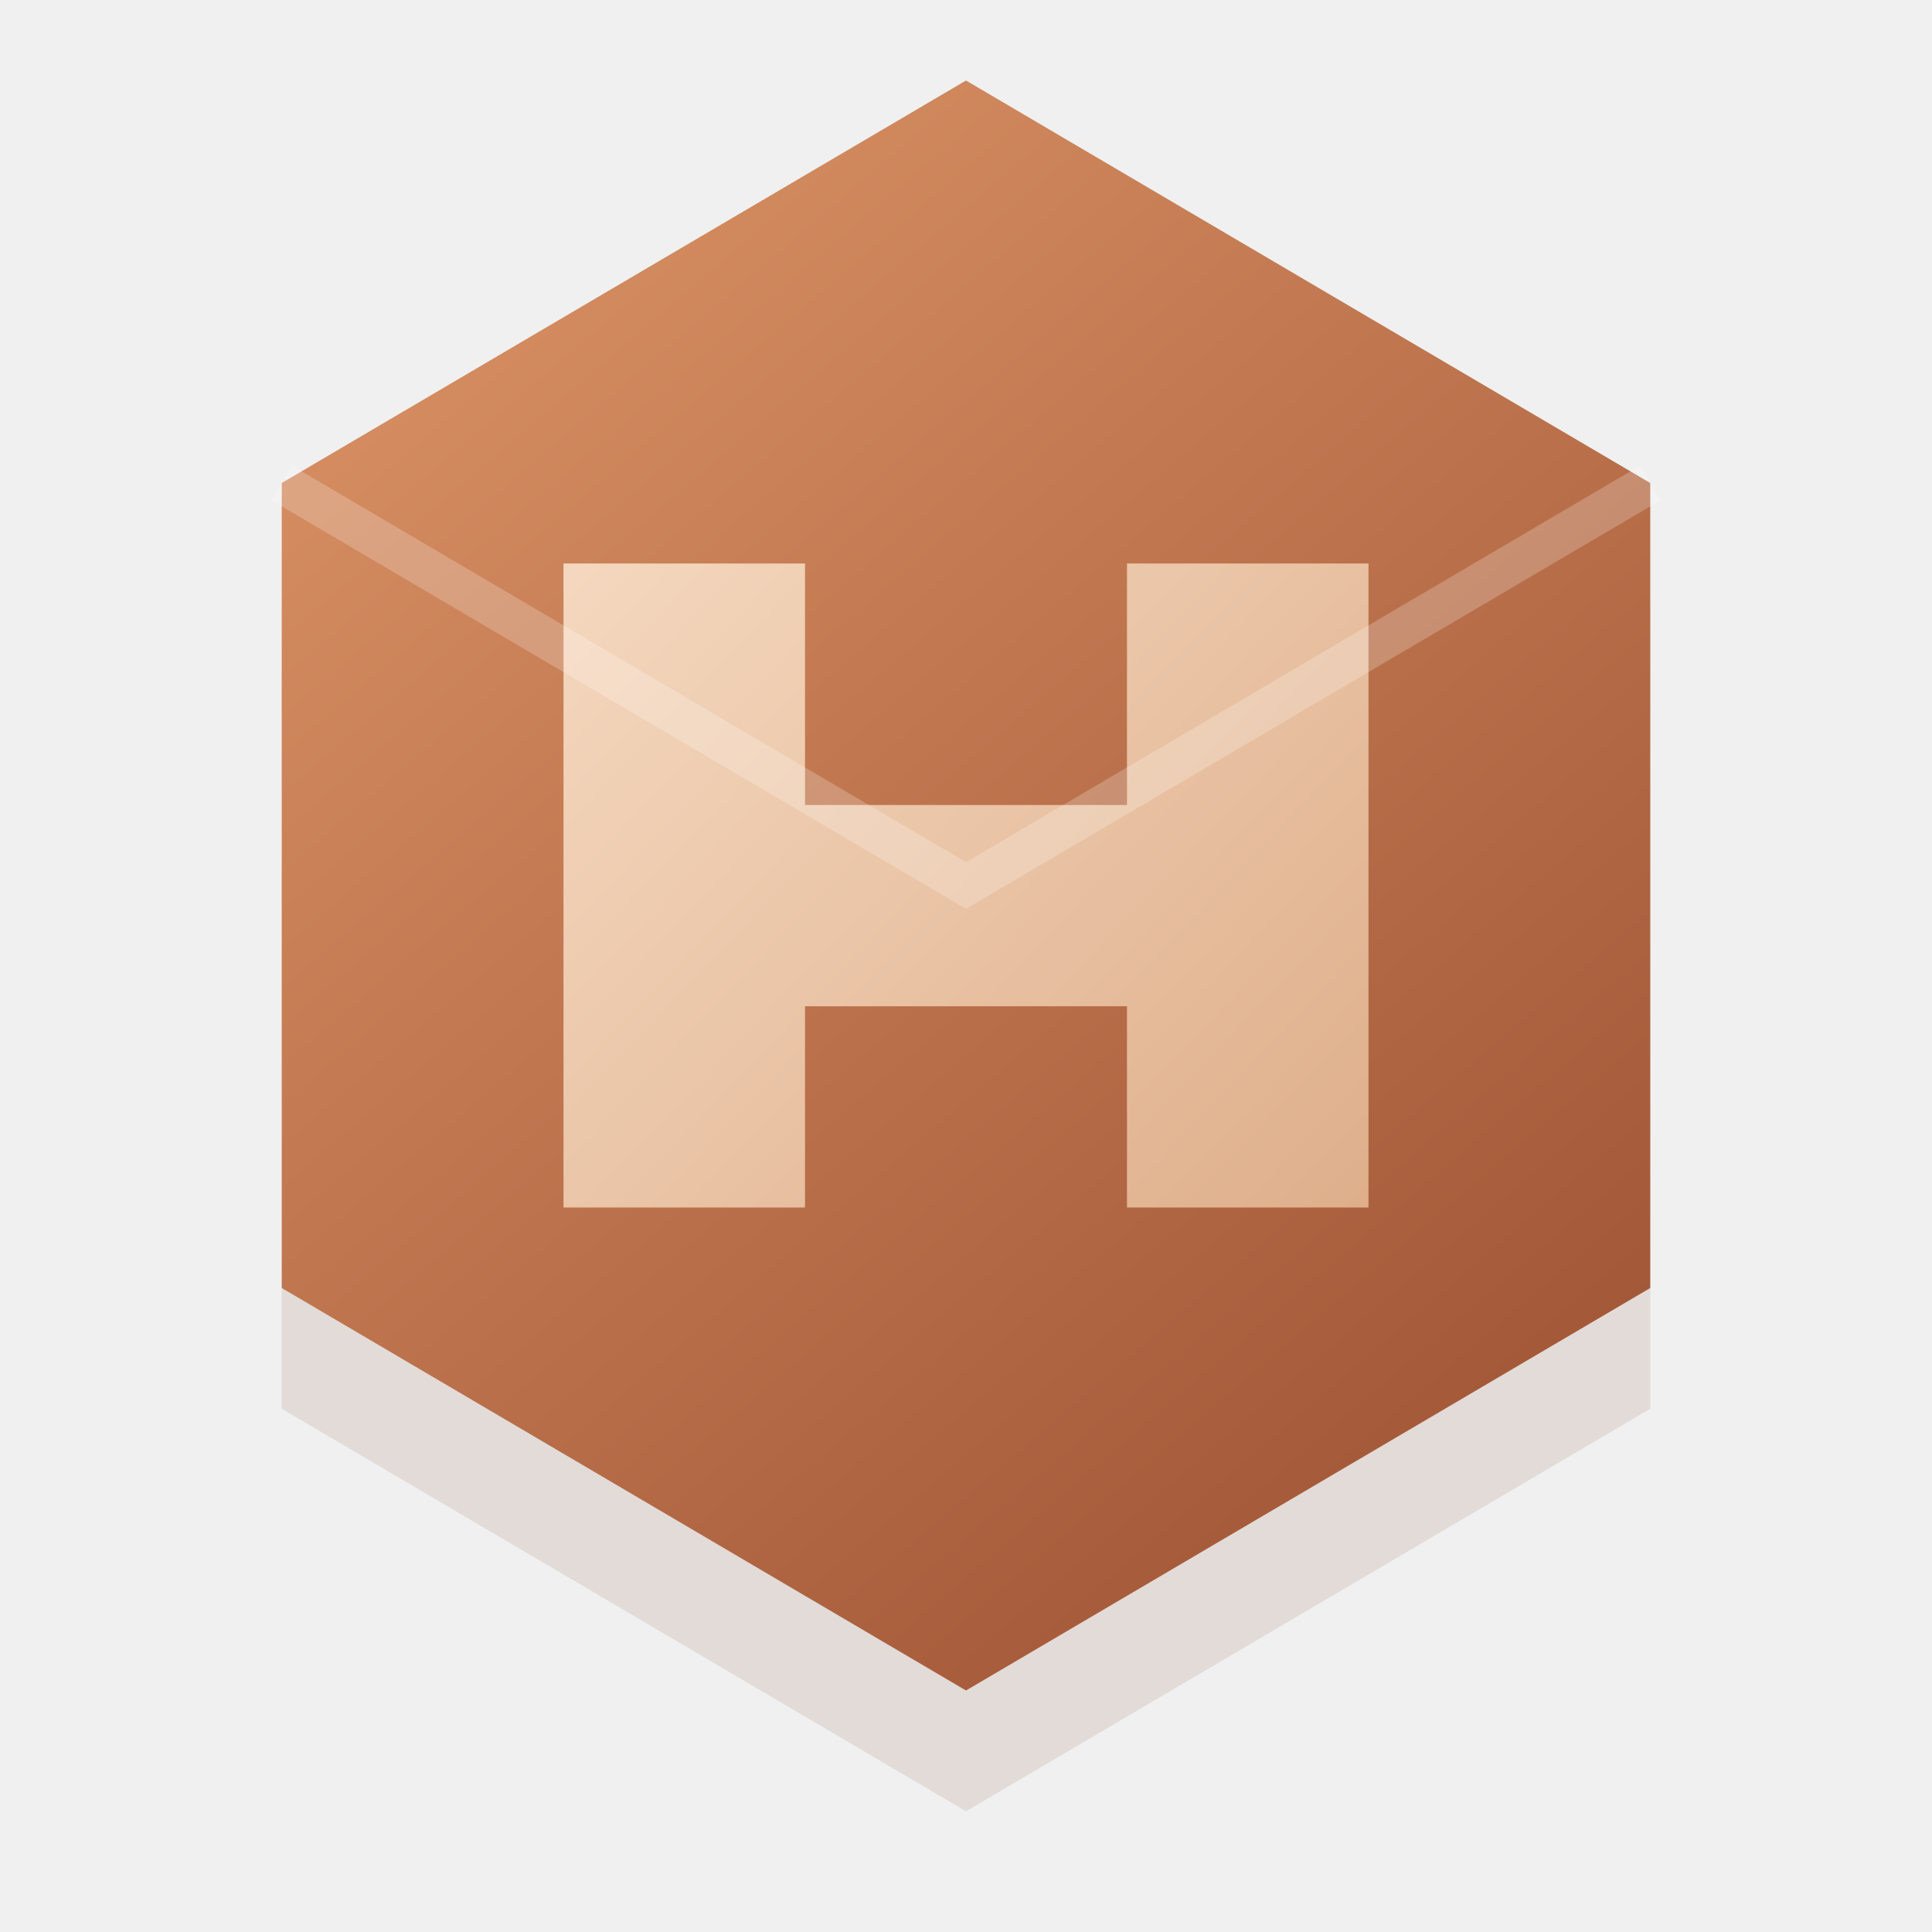
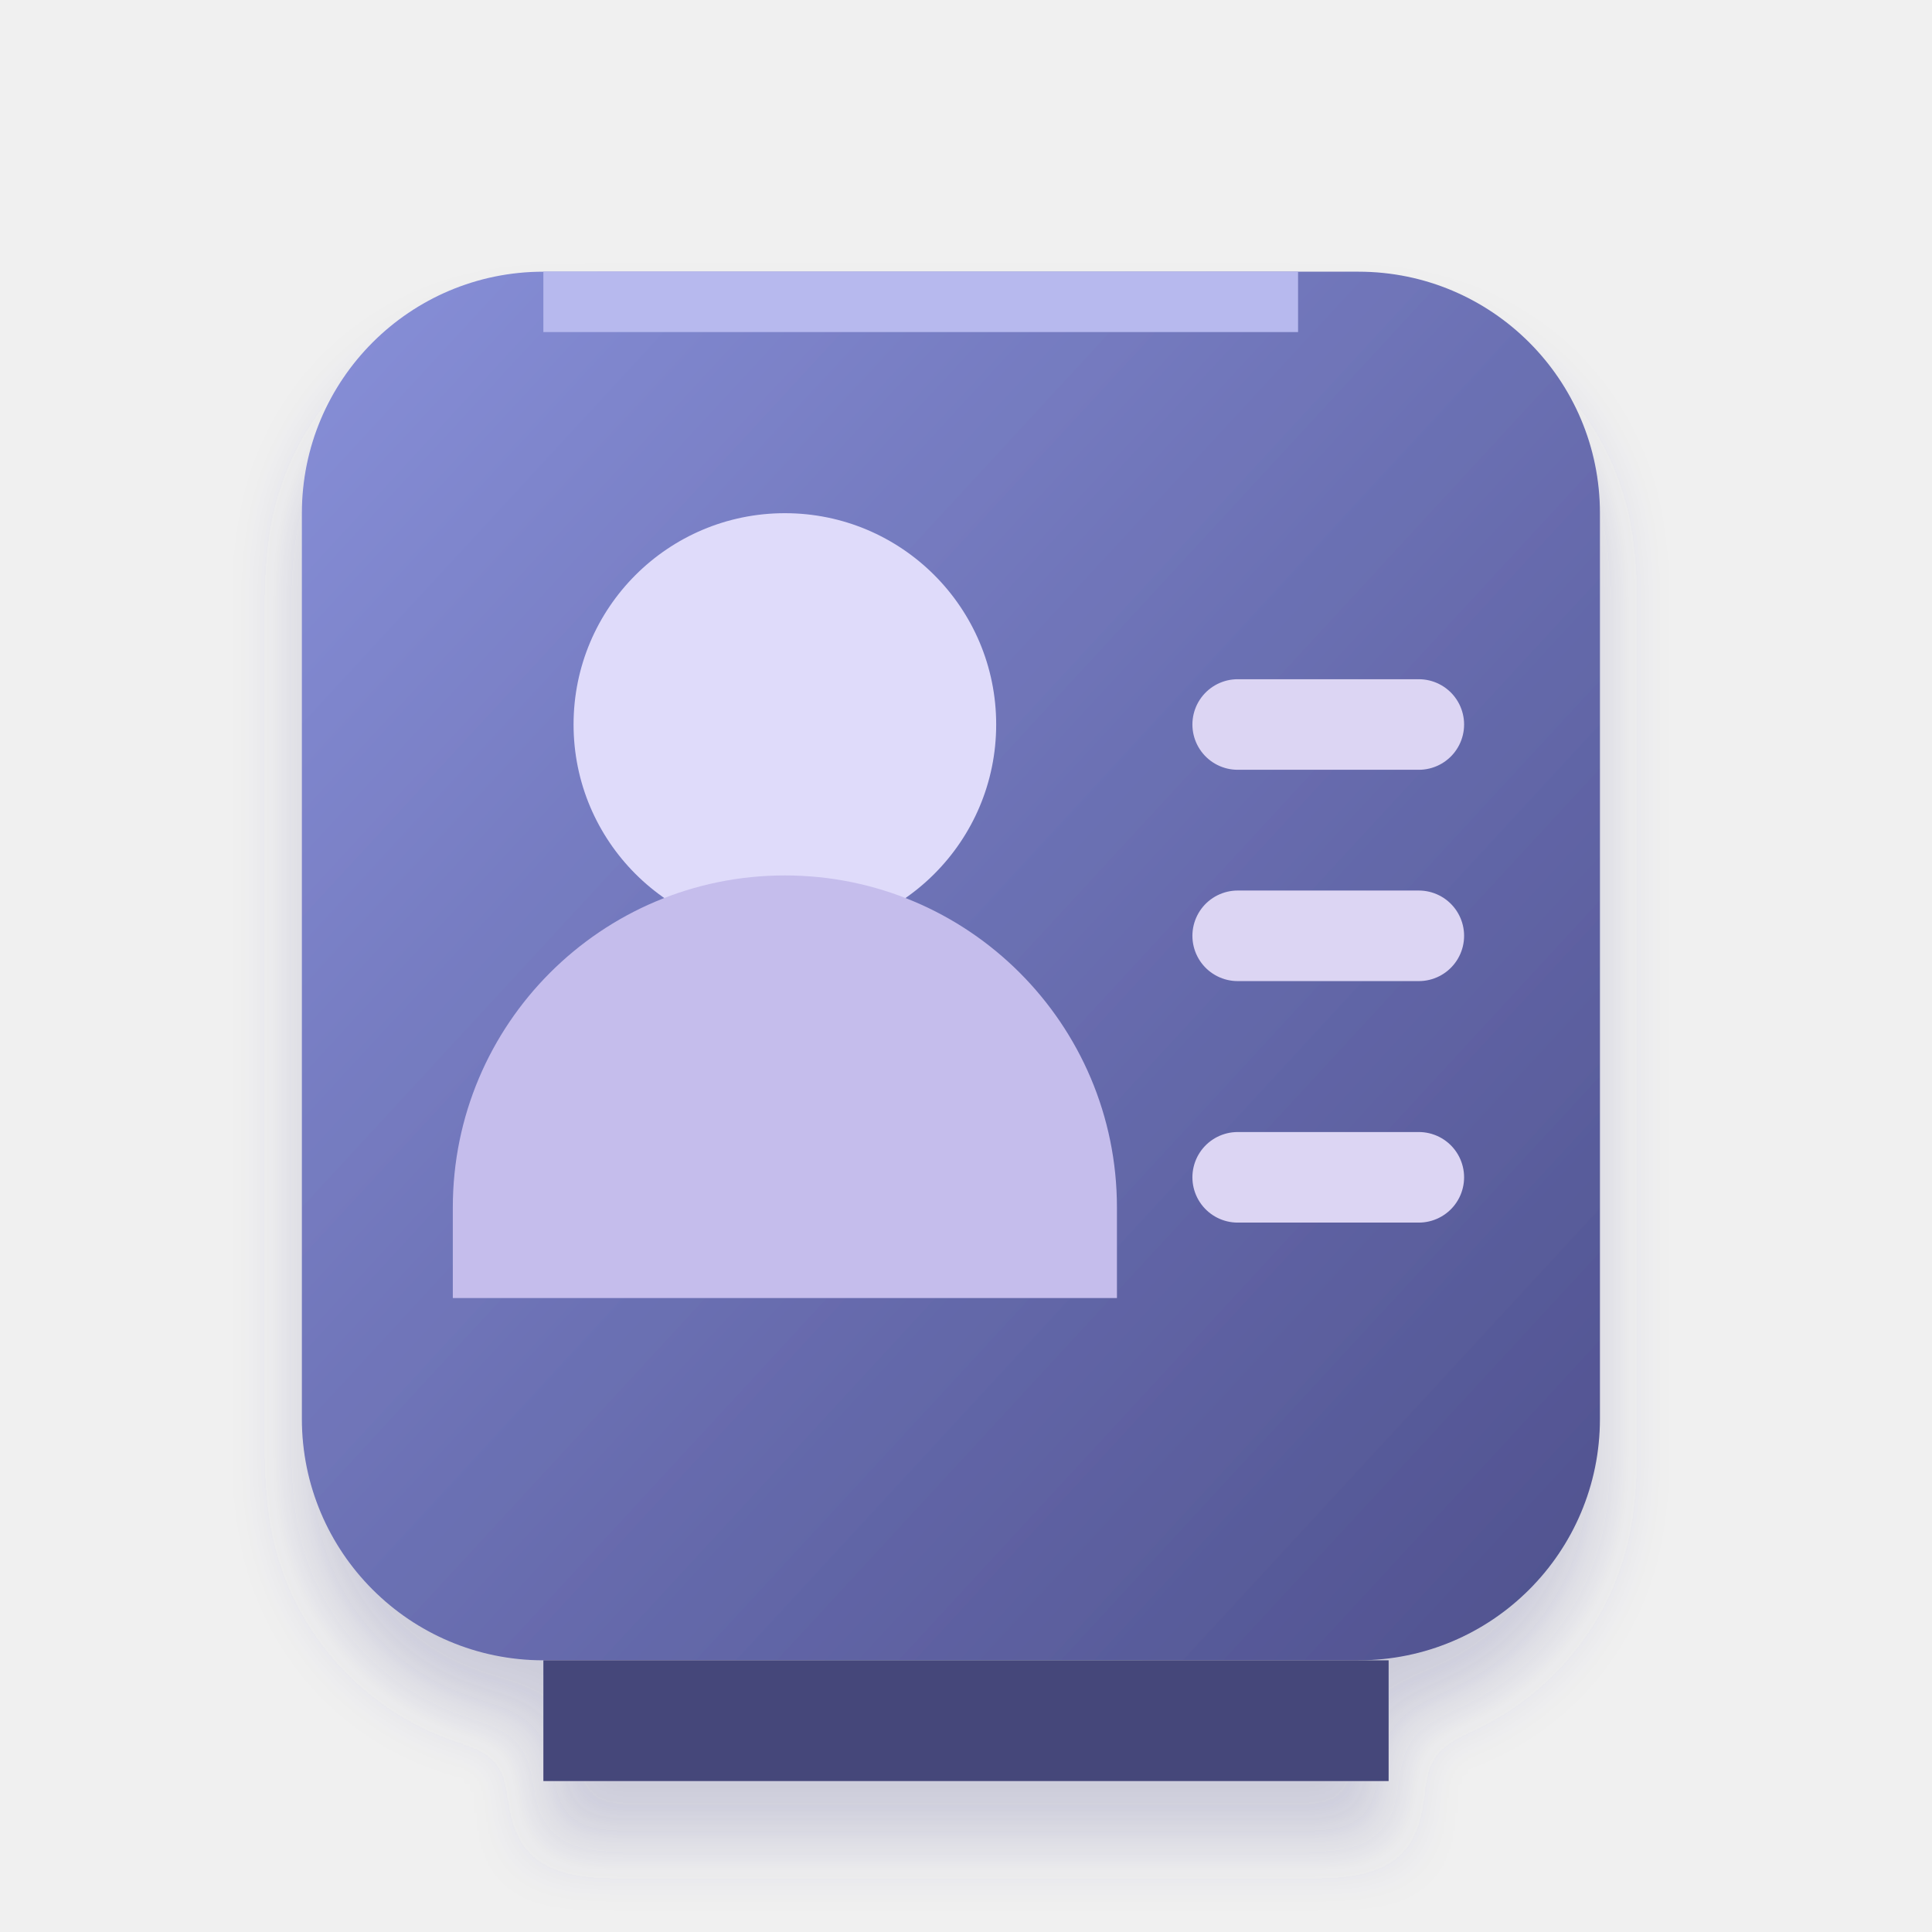
- <svg xmlns="http://www.w3.org/2000/svg" viewBox="0 0 48 48" fill="none">
+ <svg xmlns="http://www.w3.org/2000/svg" viewBox="0 0 64 64">
  <defs>
-     <linearGradient id="a" x1="9" y1="5" x2="39" y2="40" gradientUnits="userSpaceOnUse">
-       <stop stop-color="#D99164" />
-       <stop offset="1" stop-color="#9D5233" />
+     <linearGradient id="face" x1="0" y1="0" x2="1" y2="1">
+       <stop stop-color="#8890D9" />
+       <stop offset="1" stop-color="#4E508D" />
    </linearGradient>
-     <linearGradient id="b" x1="14" y1="11" x2="37" y2="33" gradientUnits="userSpaceOnUse">
-       <stop stop-color="#F6DBC3" />
-       <stop offset="1" stop-color="#DBA882" />
-     </linearGradient>
+     <filter id="depth" x="-30%" y="-20%" width="160%" height="160%">
+       <feDropShadow dx="0" dy="2" stdDeviation="1.1" flood-color="#4E508D" flood-opacity=".22" />
+     </filter>
  </defs>
-   <path d="M7 15 24 5l17 10v20L24 45 7 35V15Z" fill="#7C3B26" fill-opacity=".12" />
-   <path d="M7 12 24 2l17 10v20L24 42 7 32V12Z" fill="url(#a)" />
-   <path d="M14 30V14h6v6h8v-6h6v16h-6v-5h-8v5h-6Z" fill="url(#b)" />
-   <path d="m7 12 17 10 17-10" stroke="white" stroke-opacity=".22" />
+   <g filter="url(#depth)">
+     <rect x="10" y="9" width="43" height="46" rx="8" fill="url(#face)" />
+     <circle cx="26" cy="24" r="7" fill="#DFDBFA" />
+     <path d="M15 43v-3a11 11 0 0 1 22 0v3" fill="#C5BDEC" />
+     <path d="M41 24h6m-6 7h6m-6 8h6" stroke="#DCD5F3" stroke-width="3" stroke-linecap="round" />
+     <path d="M18 55v4h28v-4" fill="#45477A" />
+     <path d="M18 10h25" stroke="#B7B9EE" stroke-width="2" />
+   </g>
</svg>
